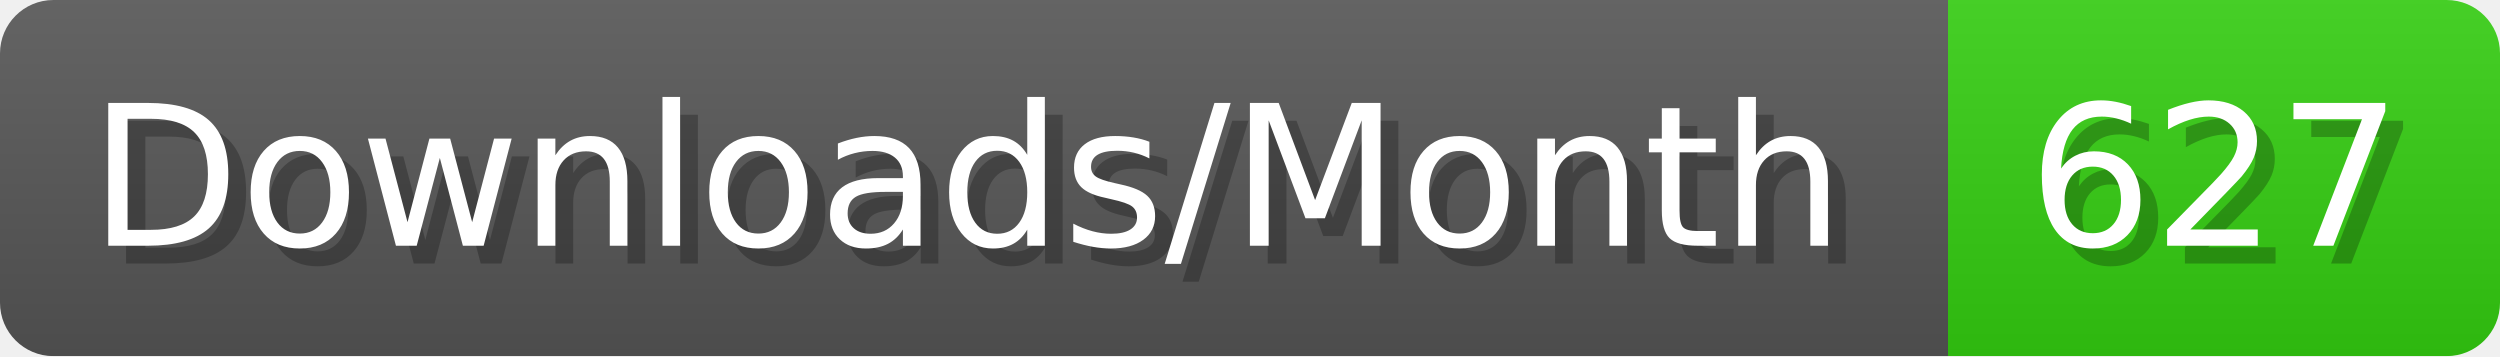
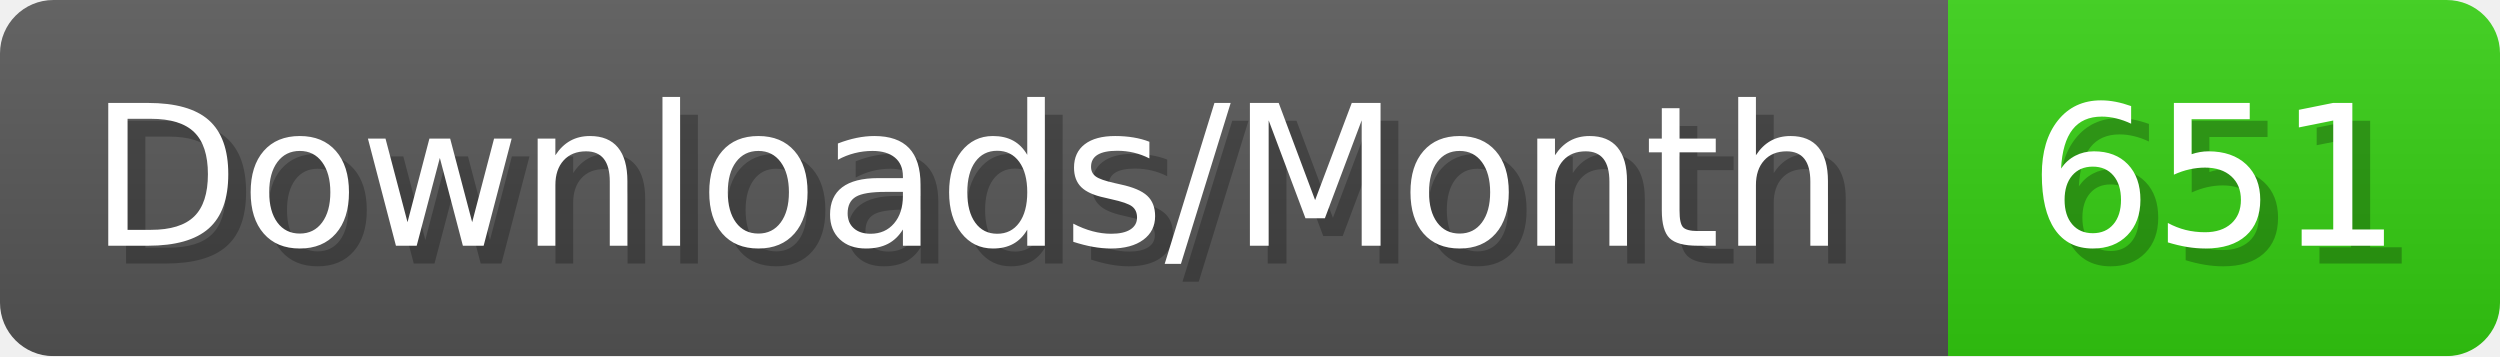
- <svg xmlns="http://www.w3.org/2000/svg" width="140.4" height="20" viewBox="0 0 1404 200" role="img" aria-label="Downloads/Month: 627">
+ <svg xmlns="http://www.w3.org/2000/svg" width="140.4" height="20" viewBox="0 0 1404 200" role="img" aria-label="Downloads/Month: 651">
  <linearGradient id="YlXUI" x2="0" y2="100%">
    <stop offset="0" stop-opacity=".1" stop-color="#EEE" />
    <stop offset="1" stop-opacity=".1" />
  </linearGradient>
  <mask id="JHhop">
    <rect width="1404" height="200" rx="30" fill="#FFF" />
  </mask>
  <g mask="url(#JHhop)">
    <rect width="1094" height="200" fill="#555" />
    <rect width="310" height="200" fill="#3C1" x="1094" />
    <rect width="1404" height="200" fill="url(#YlXUI)" />
  </g>
  <g aria-hidden="true" fill="#fff" text-anchor="start" font-family="Verdana,DejaVu Sans,sans-serif" font-size="110">
    <text x="60" y="148" textLength="994" fill="#000" opacity="0.25">Downloads/Month</text>
    <text x="50" y="138" textLength="994">Downloads/Month</text>
-     <text x="1149" y="148" textLength="210" fill="#000" opacity="0.25">627</text>
-     <text x="1139" y="138" textLength="210">627</text>
+     <text x="1149" y="148" textLength="210" fill="#000" opacity="0.25">651</text>
+     <text x="1139" y="138" textLength="210">651</text>
  </g>
</svg>
